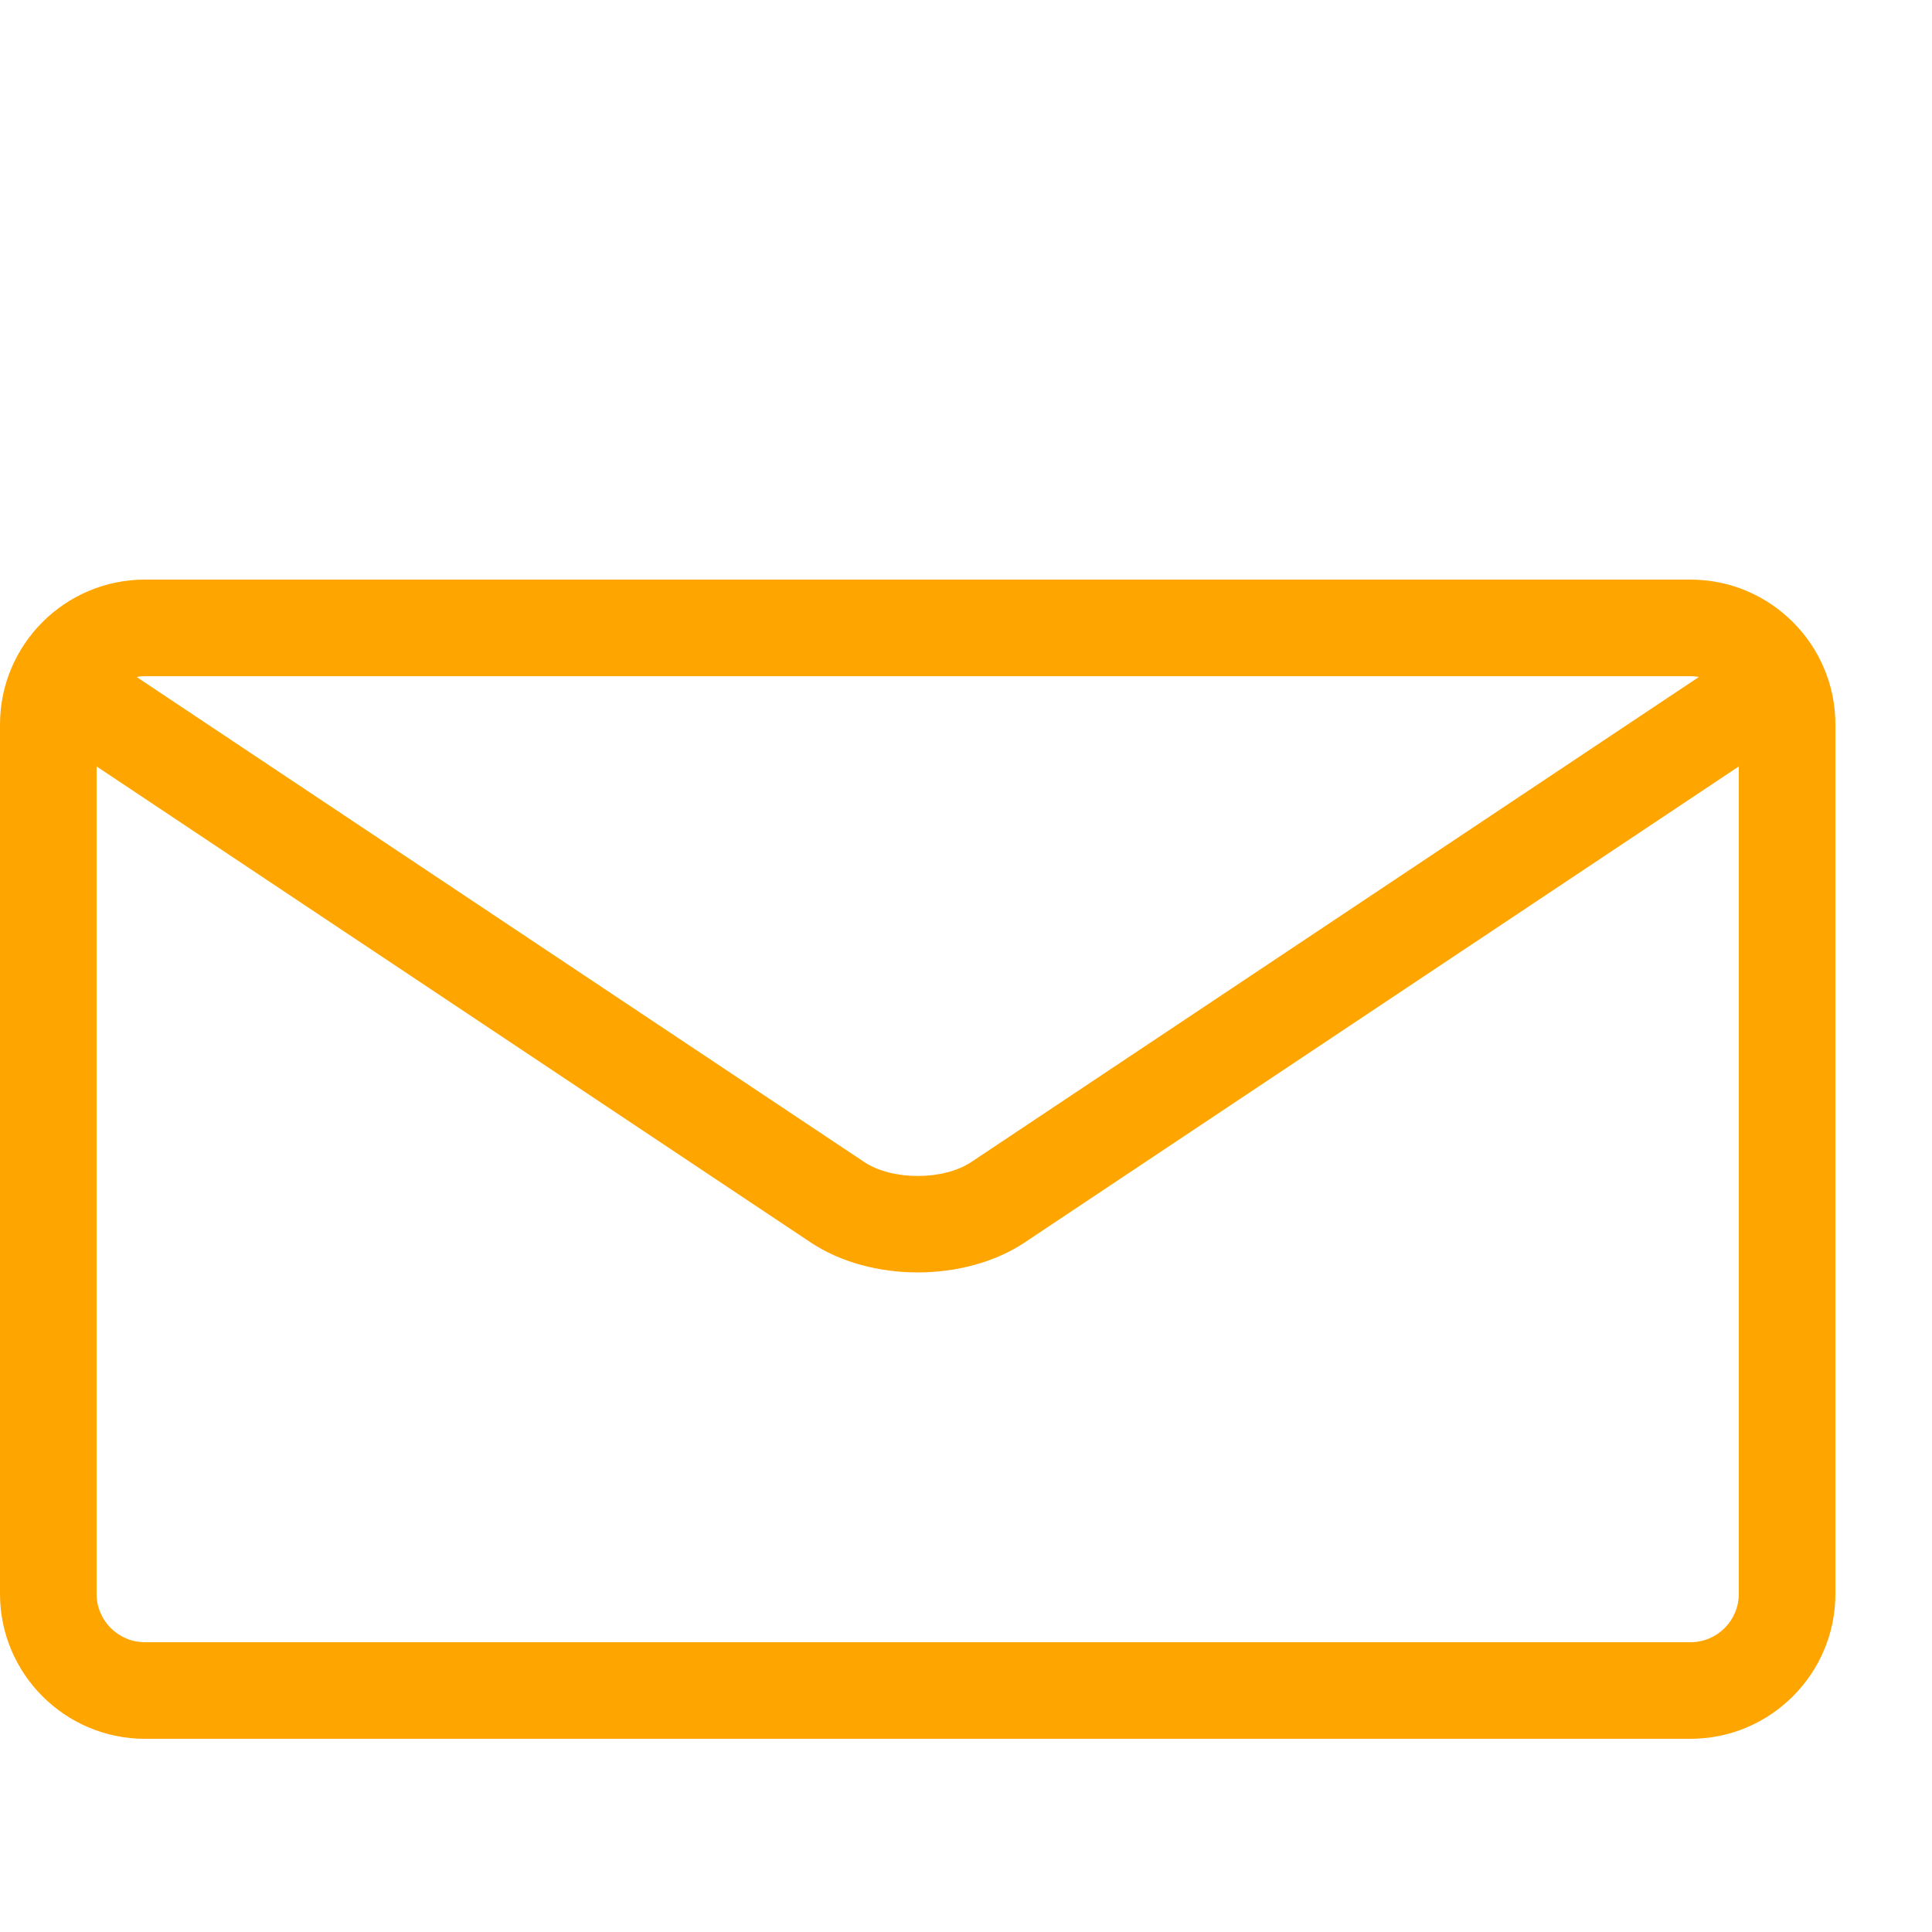
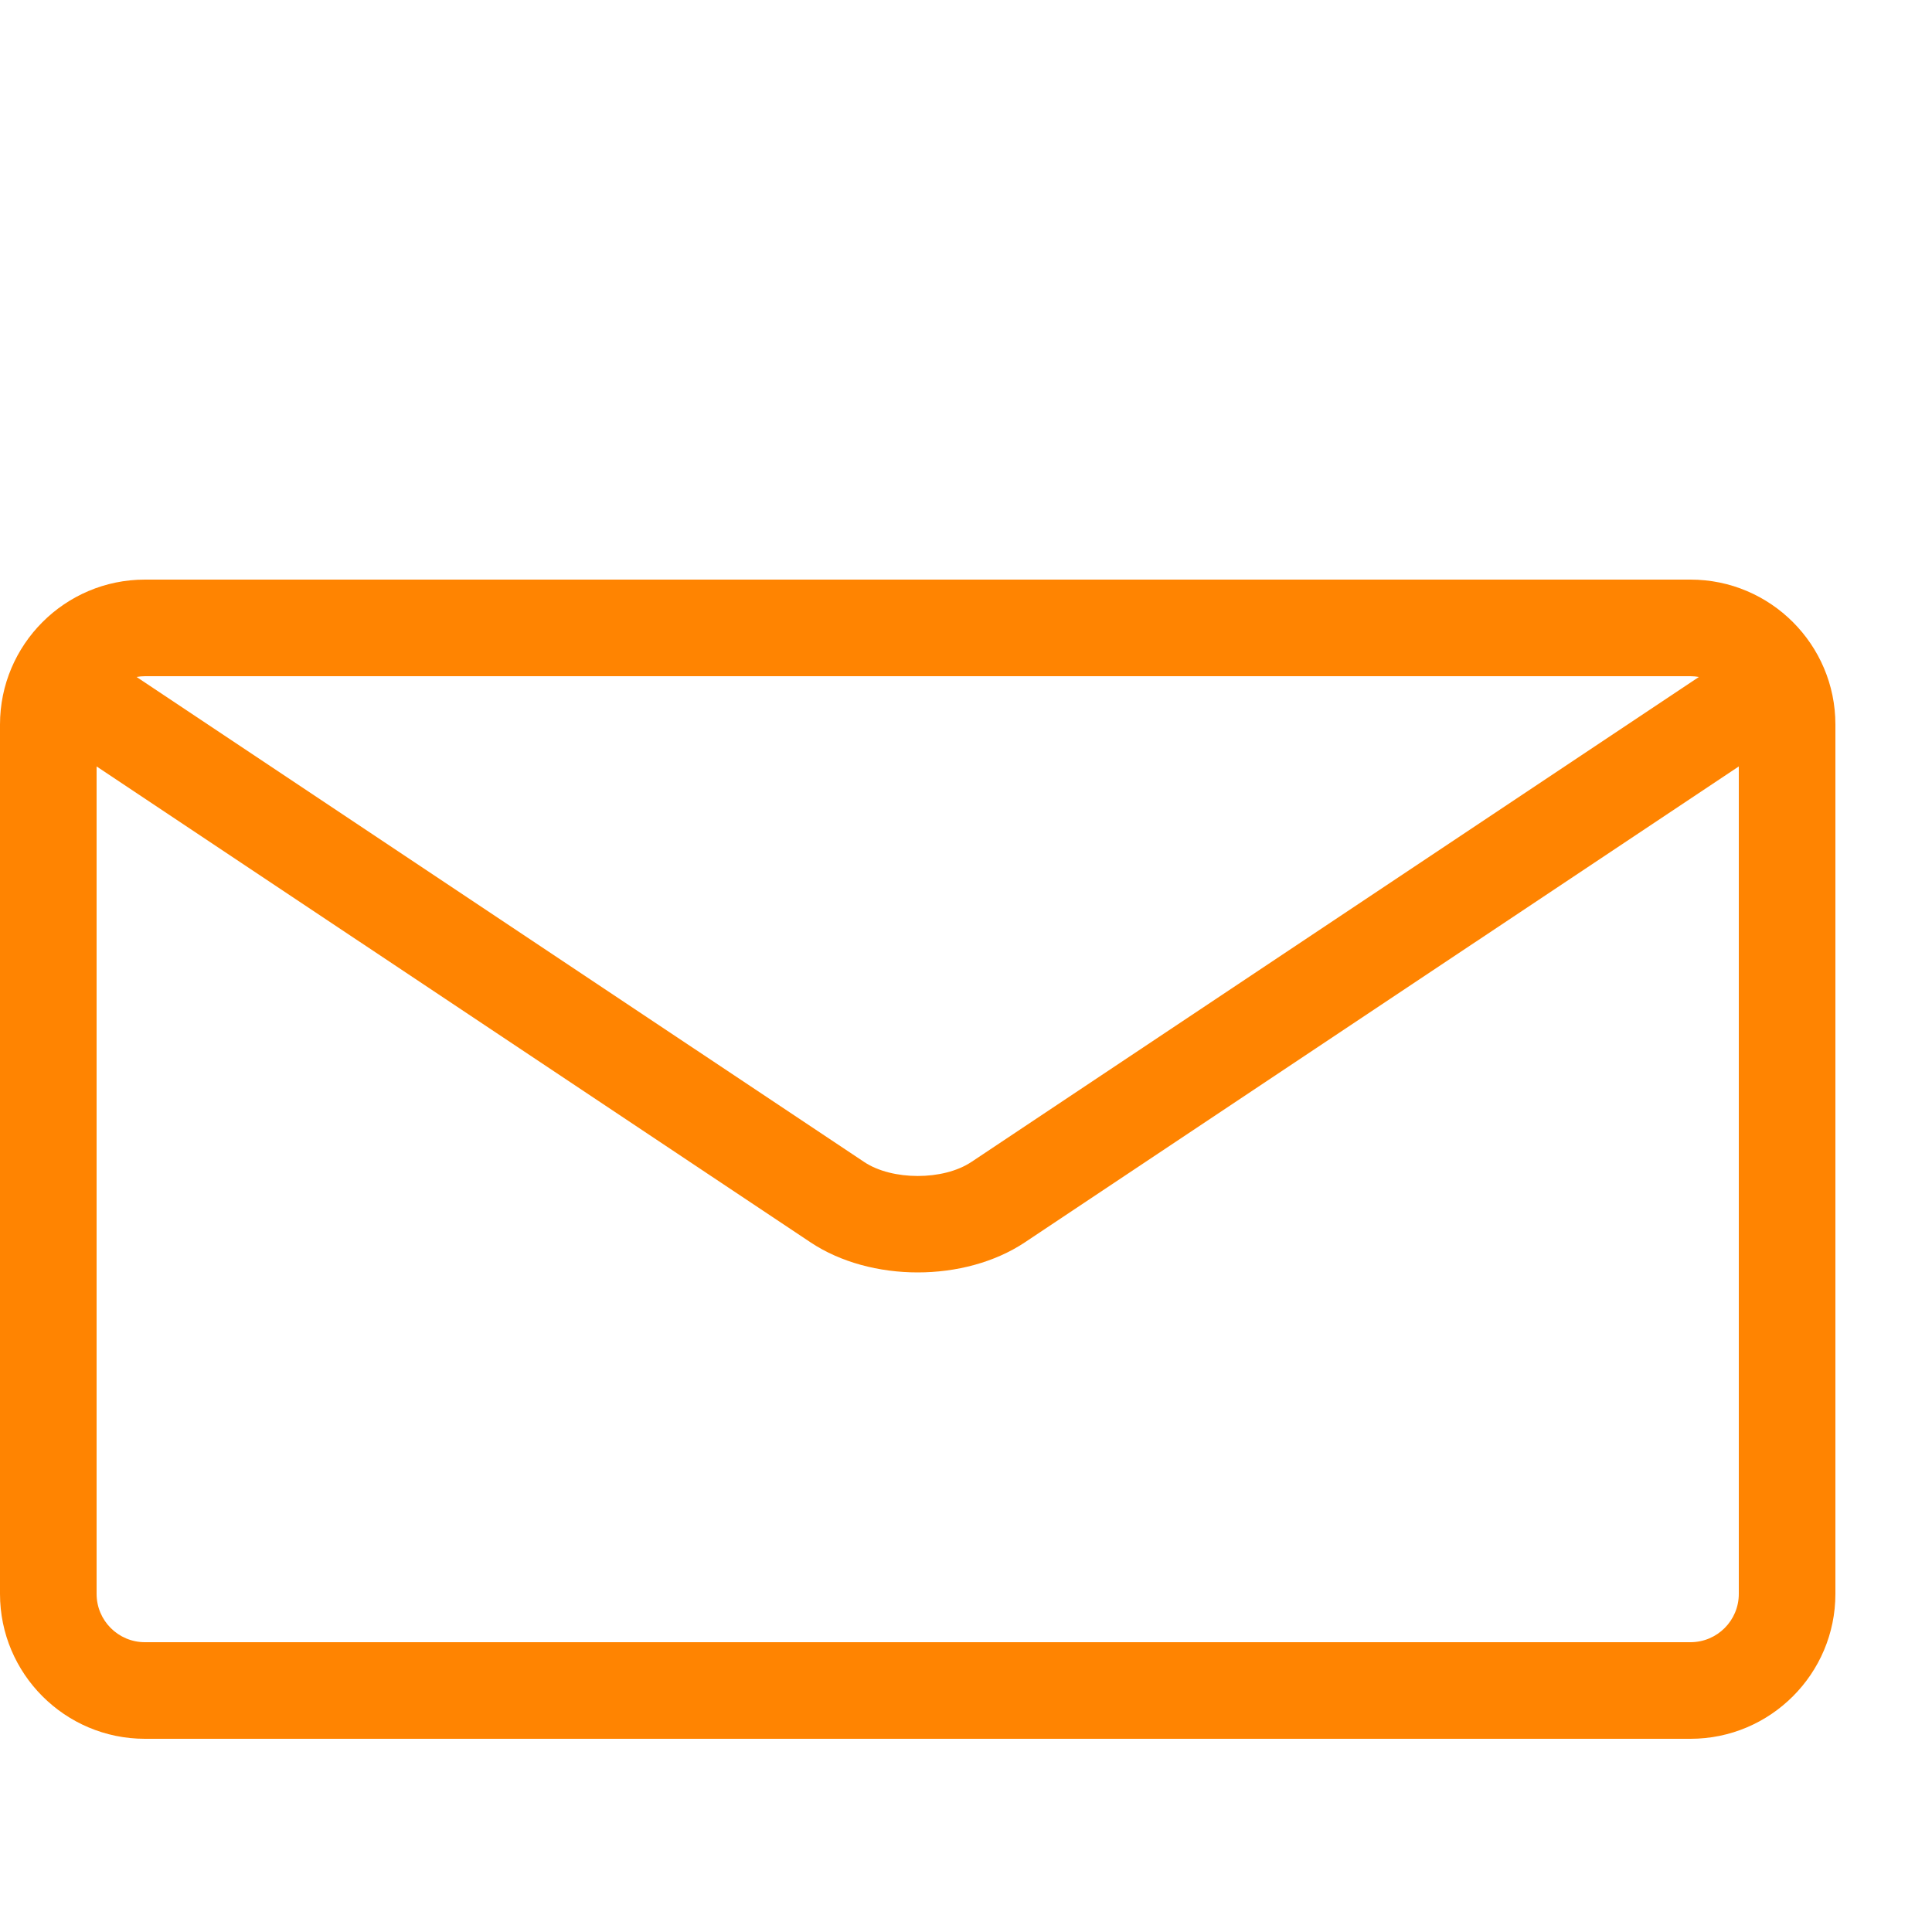
<svg xmlns="http://www.w3.org/2000/svg" version="1.1" width="20" height="20" viewBox="0 0 20 20">
-   <path fill="#ffa500" d="M17.5 6h-16c-0.827 0-1.5 0.673-1.5 1.5v9c0 0.827 0.673 1.5 1.5 1.5h16c0.827 0 1.5-0.673 1.5-1.5v-9c0-0.827-0.673-1.5-1.5-1.5zM17.5 7c0.030 0 0.058 0.003 0.087 0.008l-7.532 5.021c-0.29 0.193-0.819 0.193-1.109 0l-7.532-5.021c0.028-0.005 0.057-0.008 0.087-0.008h16zM17.5 17h-16c-0.276 0-0.5-0.224-0.5-0.5v-8.566l7.391 4.927c0.311 0.207 0.71 0.311 1.109 0.311s0.798-0.104 1.109-0.311l7.391-4.927v8.566c0 0.276-0.224 0.5-0.5 0.5z" />
+   <path fill="#ff8401" d="M17.5 6h-16c-0.827 0-1.5 0.673-1.5 1.5v9c0 0.827 0.673 1.5 1.5 1.5h16c0.827 0 1.5-0.673 1.5-1.5v-9c0-0.827-0.673-1.5-1.5-1.5zM17.5 7c0.030 0 0.058 0.003 0.087 0.008l-7.532 5.021c-0.29 0.193-0.819 0.193-1.109 0l-7.532-5.021c0.028-0.005 0.057-0.008 0.087-0.008h16zM17.5 17h-16c-0.276 0-0.5-0.224-0.5-0.5v-8.566l7.391 4.927c0.311 0.207 0.71 0.311 1.109 0.311s0.798-0.104 1.109-0.311l7.391-4.927v8.566c0 0.276-0.224 0.5-0.5 0.5z" />
</svg>
